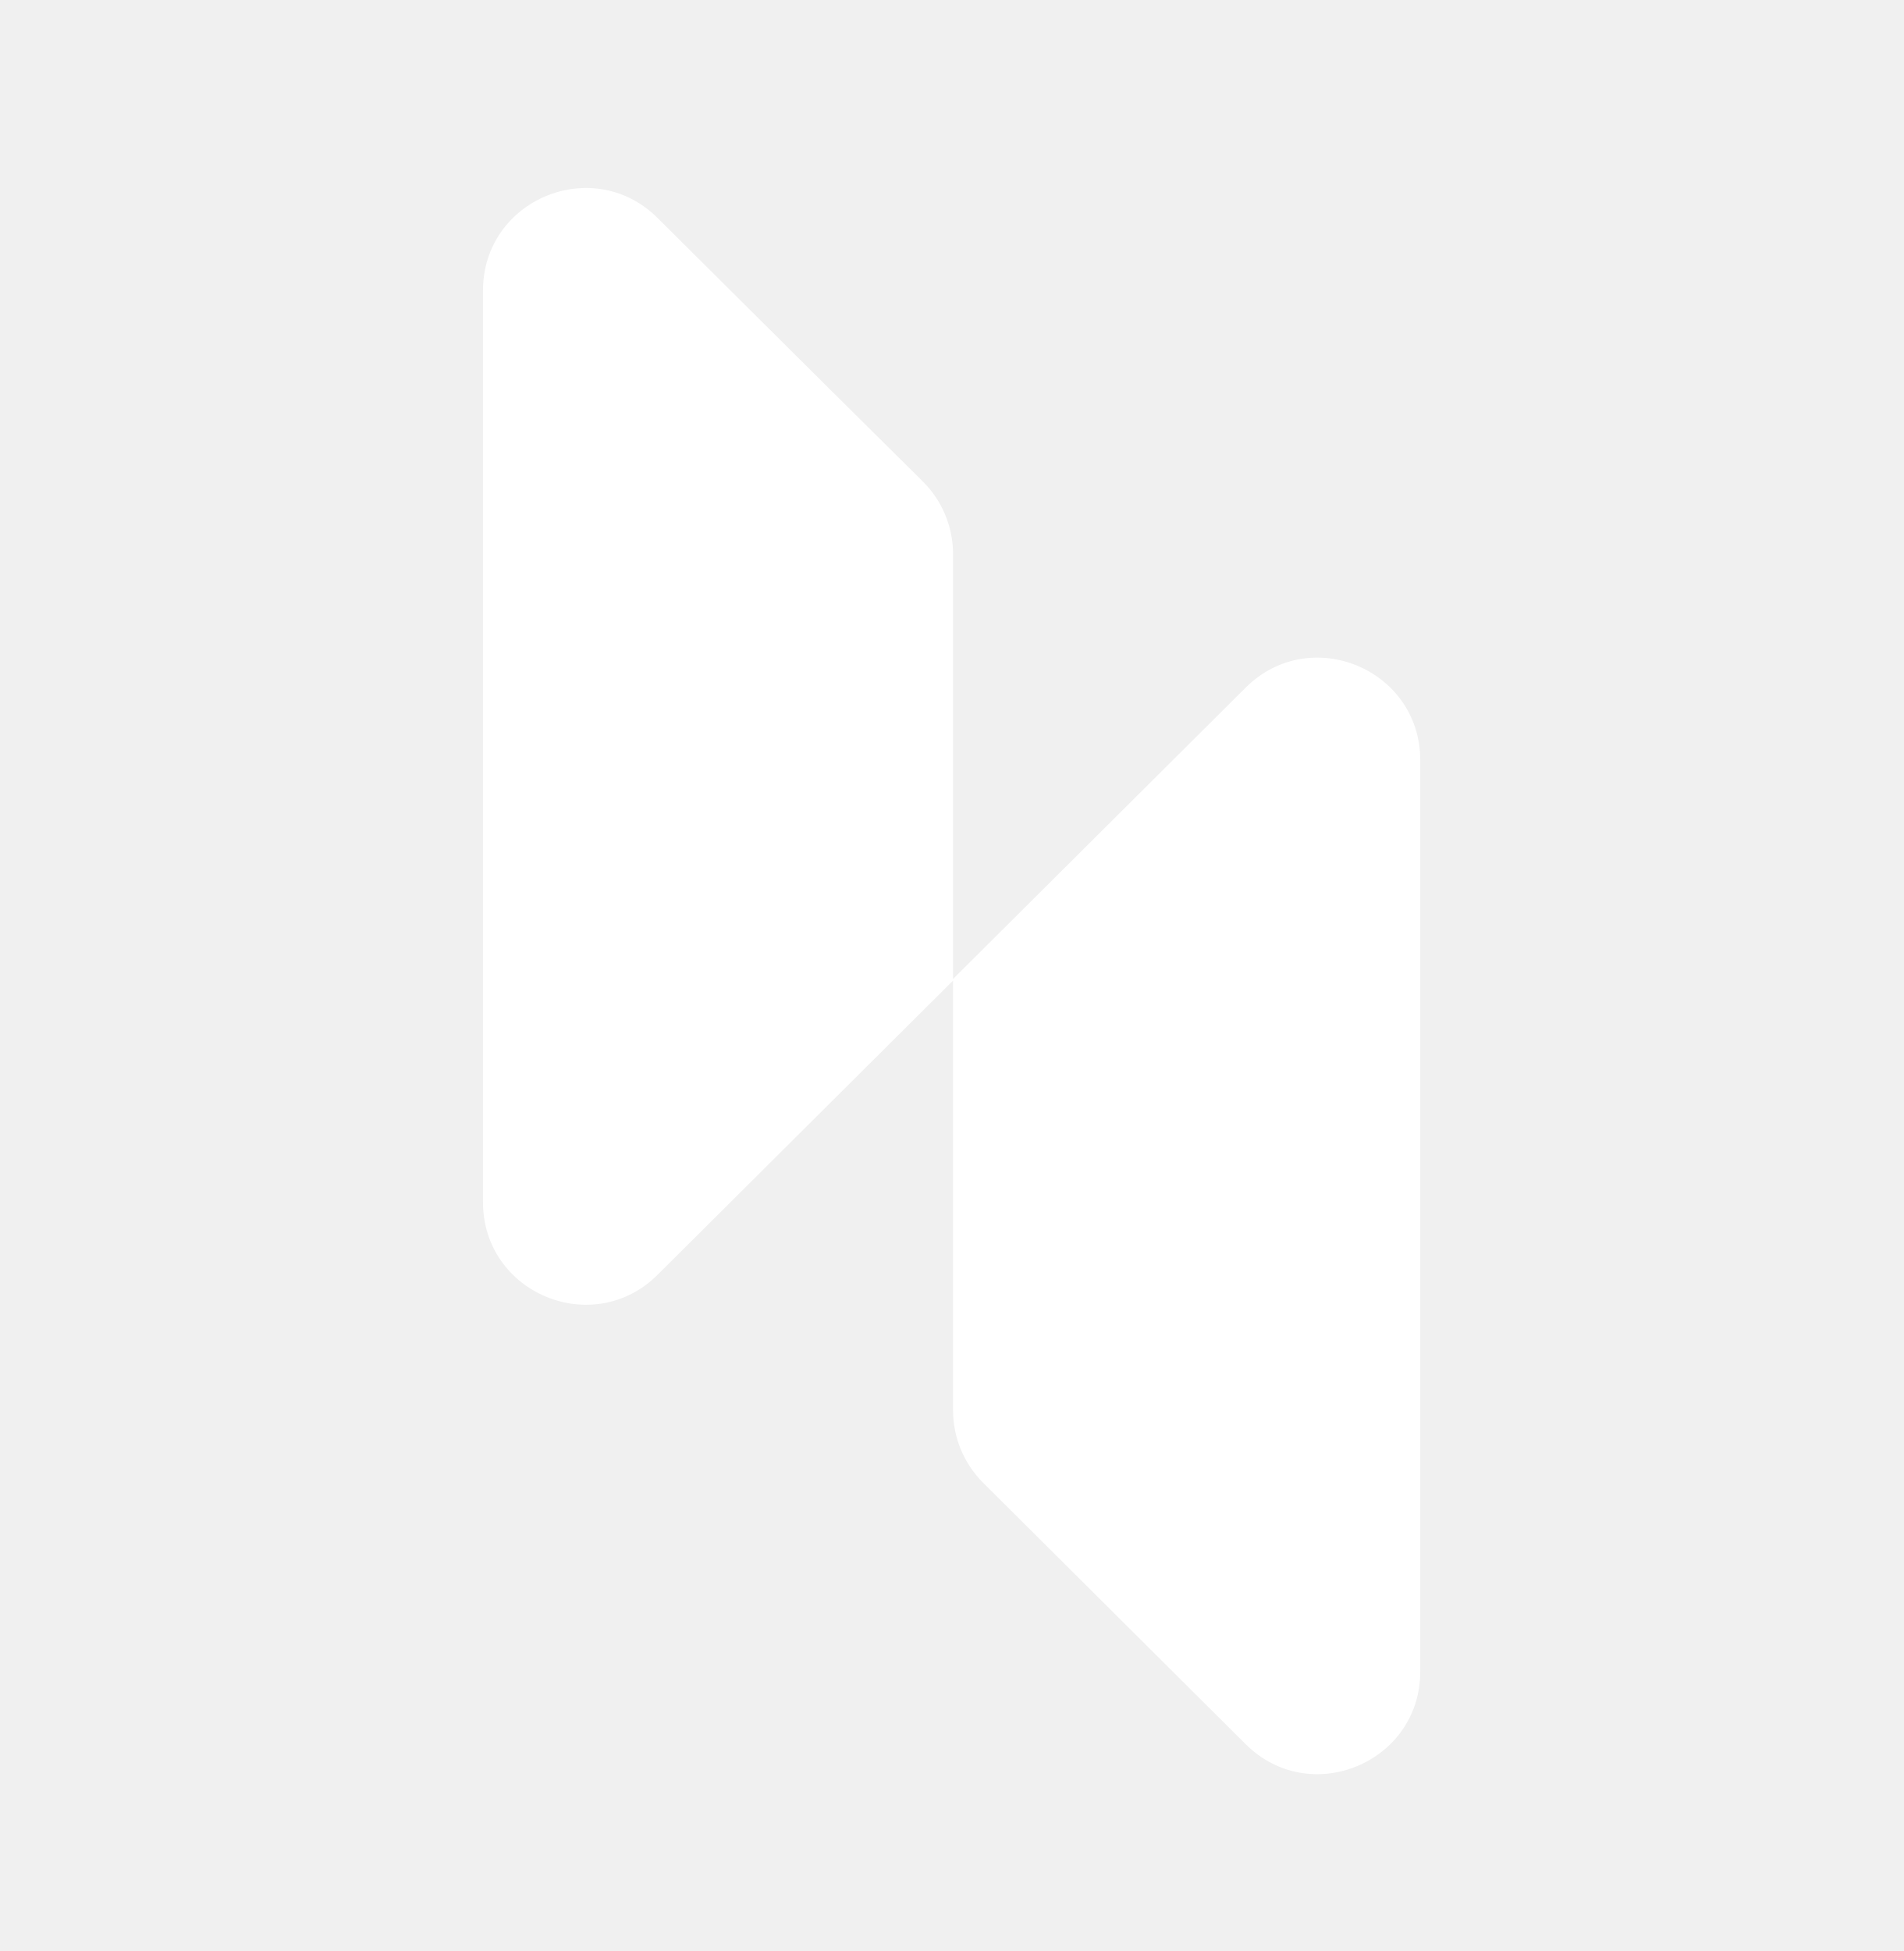
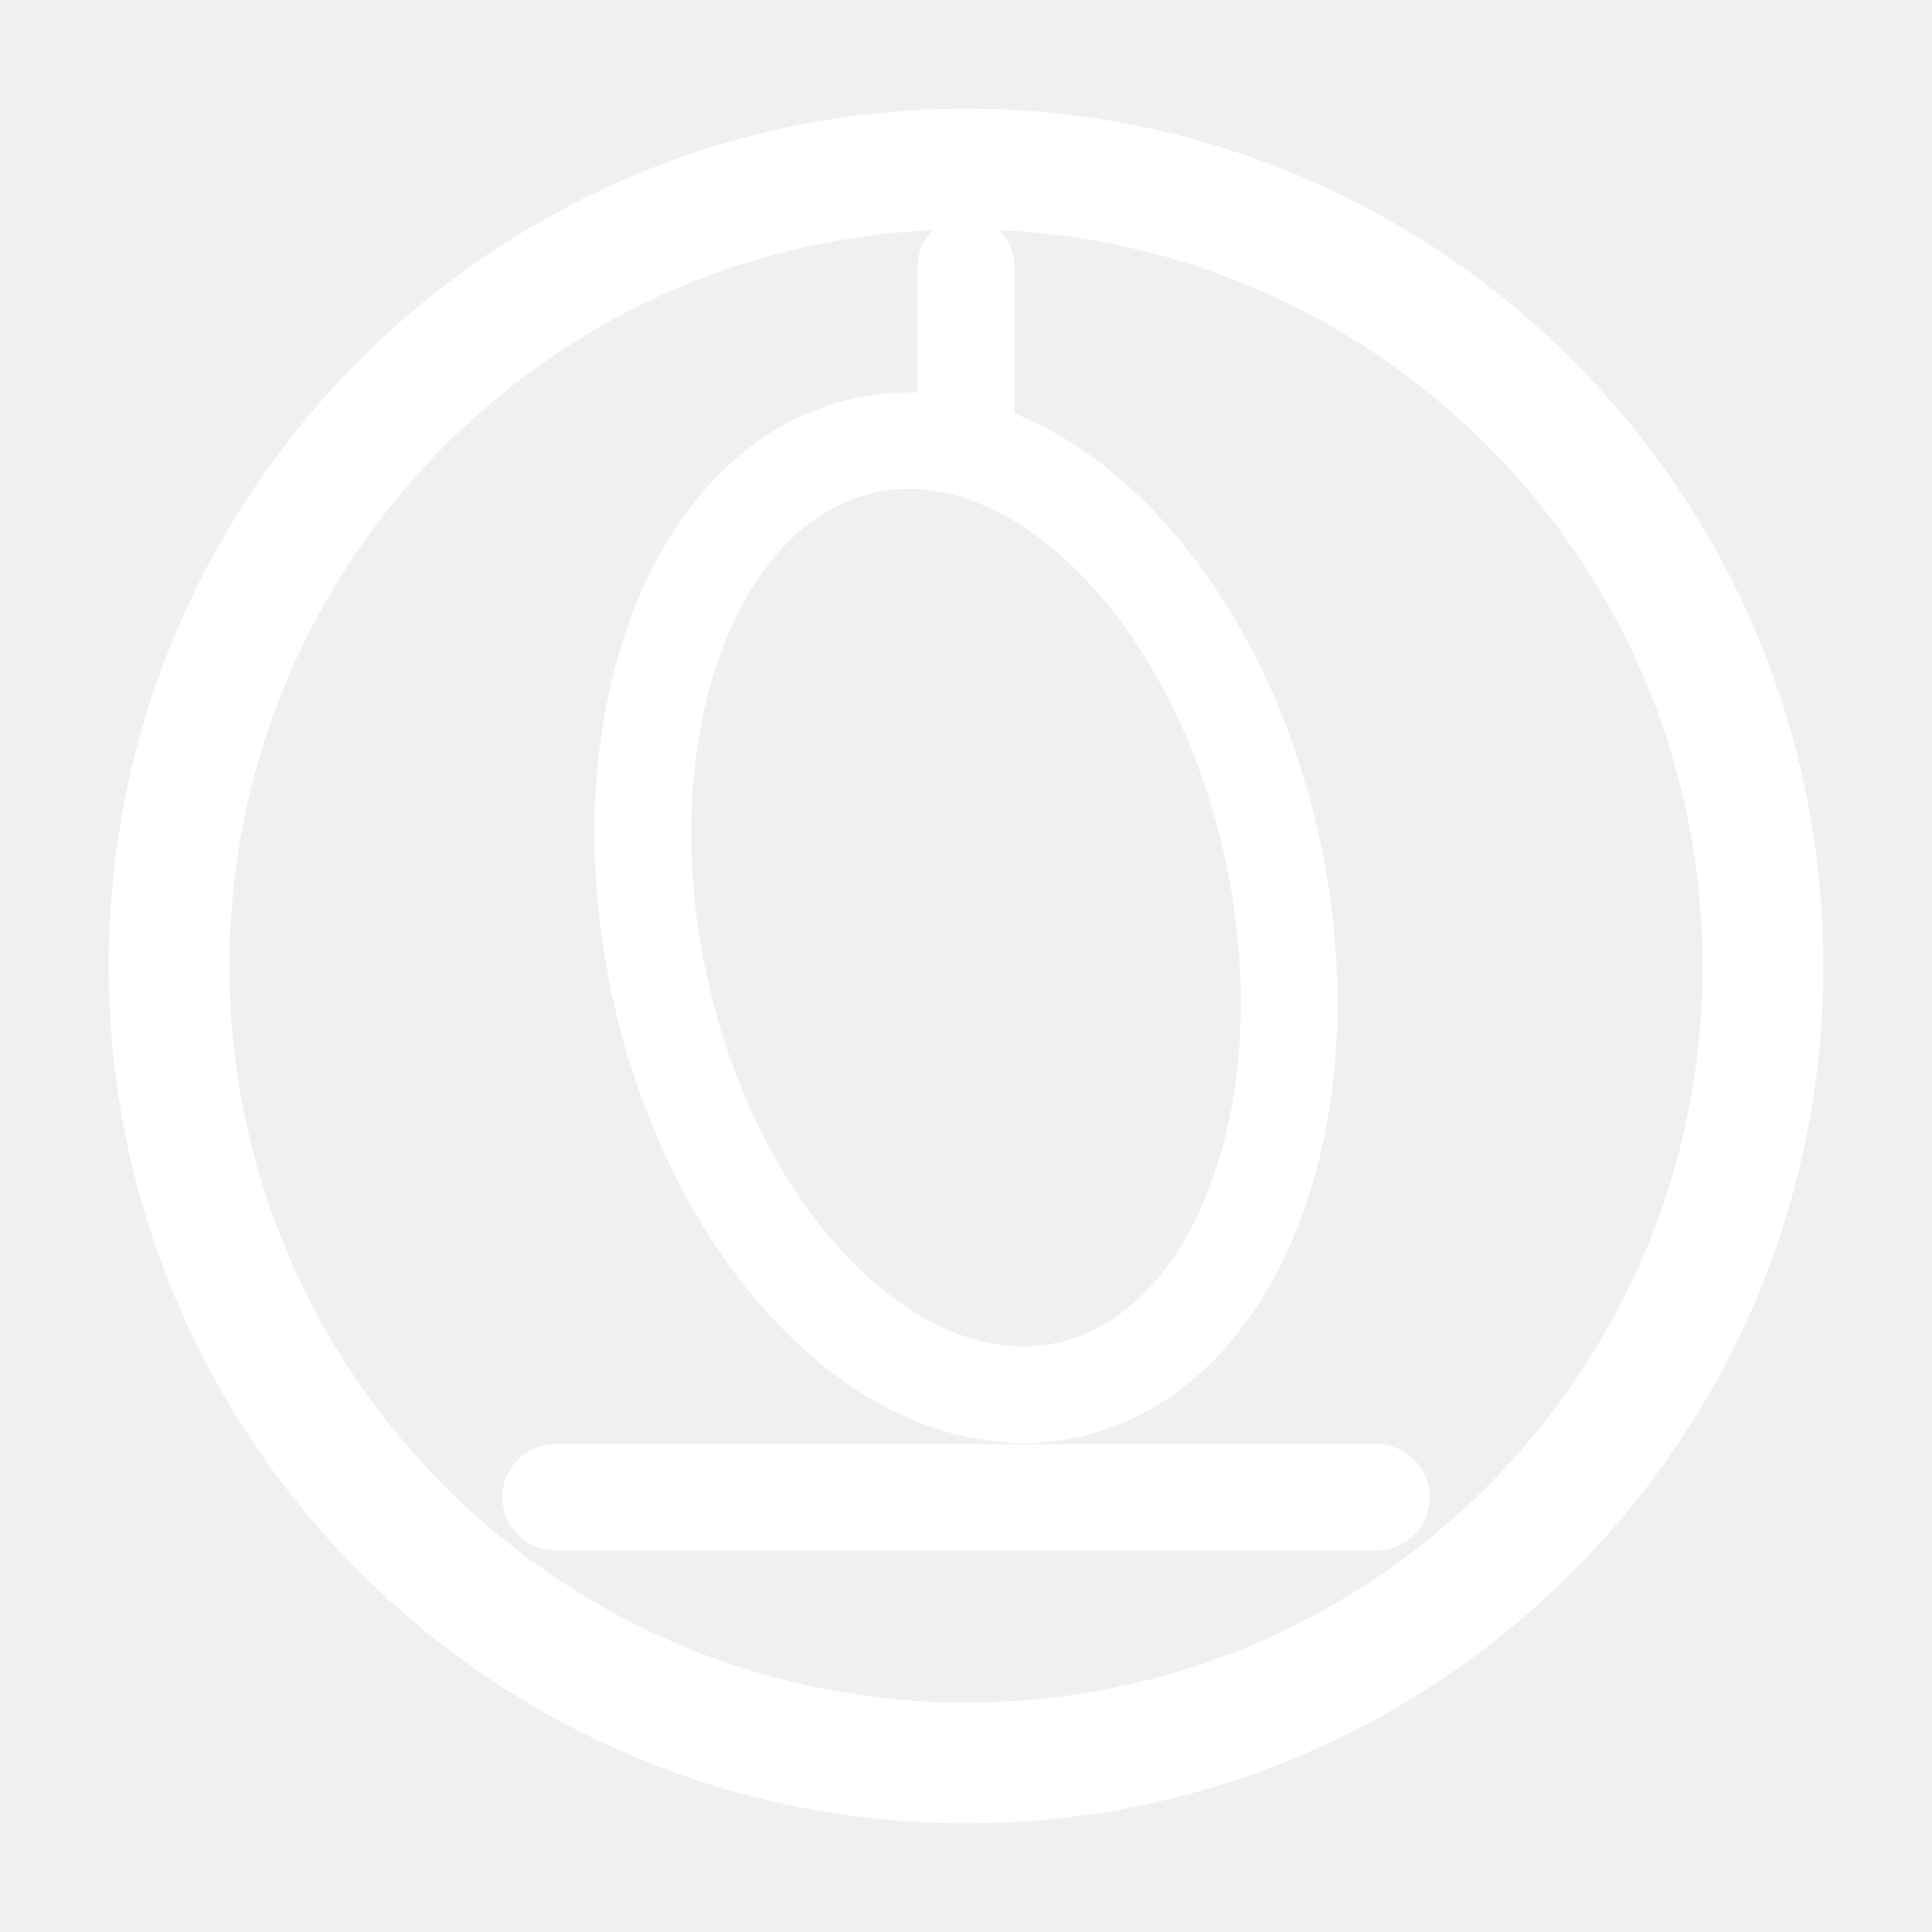
- <svg xmlns="http://www.w3.org/2000/svg" width="40" height="41" viewBox="0 0 40 41" fill="none">
-   <path fill-rule="evenodd" clip-rule="evenodd" d="M20.03 20.607L20.03 15.688L20.03 11.644C20.03 11.07 19.801 10.52 19.393 10.116L17.571 8.31L13.82 4.581C12.463 3.231 10.151 4.192 10.151 6.107L10.151 25.263C10.151 27.178 12.464 28.14 13.822 26.788L20.03 20.607ZM20.03 20.607L20.03 25.552L20.03 29.636C20.03 30.209 20.258 30.758 20.664 31.162L26.179 36.653C27.536 38.004 29.849 37.042 29.849 35.127V15.976C29.849 14.061 27.536 13.1 26.179 14.451L20.03 20.573L20.03 20.607Z" fill="white" />
+ <svg xmlns="http://www.w3.org/2000/svg" width="40" height="40" viewBox="0 0 40 40" fill="none">
+   <circle cx="20" cy="20" r="16.5" stroke="white" stroke-width="2.5" fill="none" />
+   <ellipse cx="20" cy="19" rx="6.5" ry="10" stroke="white" stroke-width="2" fill="none" transform="rotate(-12 20 19)" />
+   <line x1="11.5" y1="31" x2="28.5" y2="31" stroke="white" stroke-width="2.2" stroke-linecap="round" />
+   <line x1="20" y1="5.5" x2="20" y2="8.5" stroke="white" stroke-width="2" stroke-linecap="round" />
</svg>
